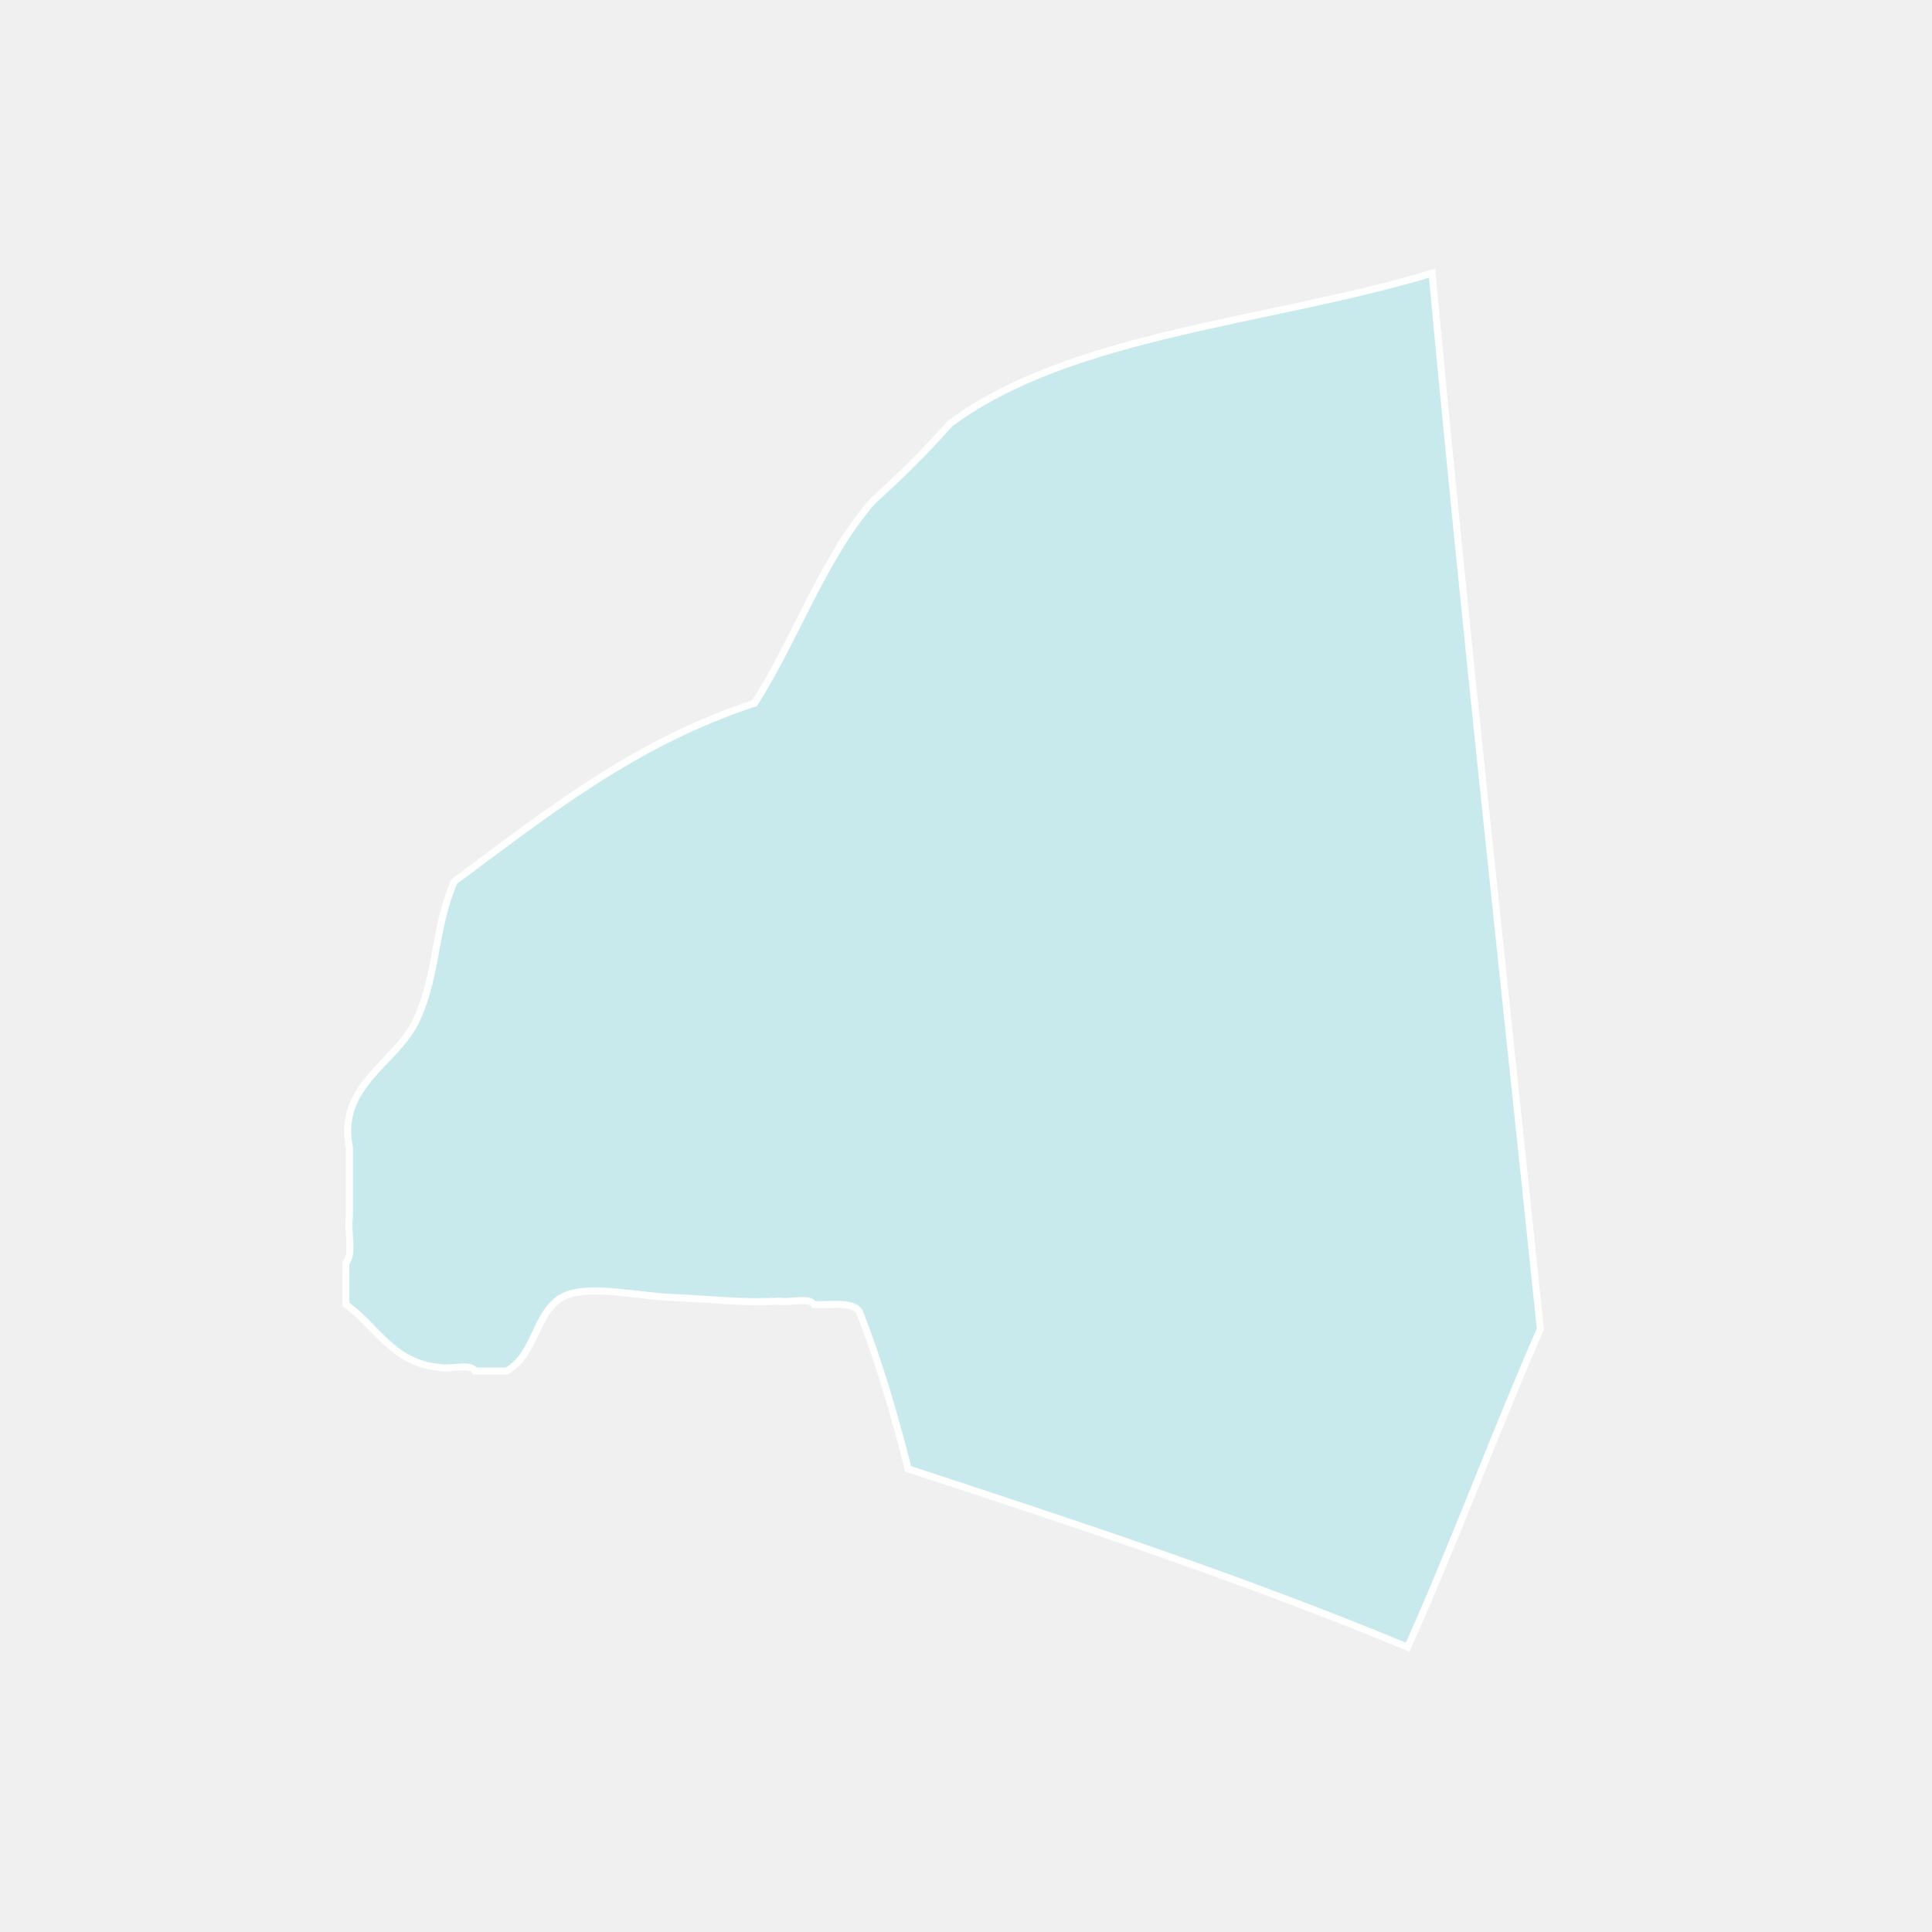
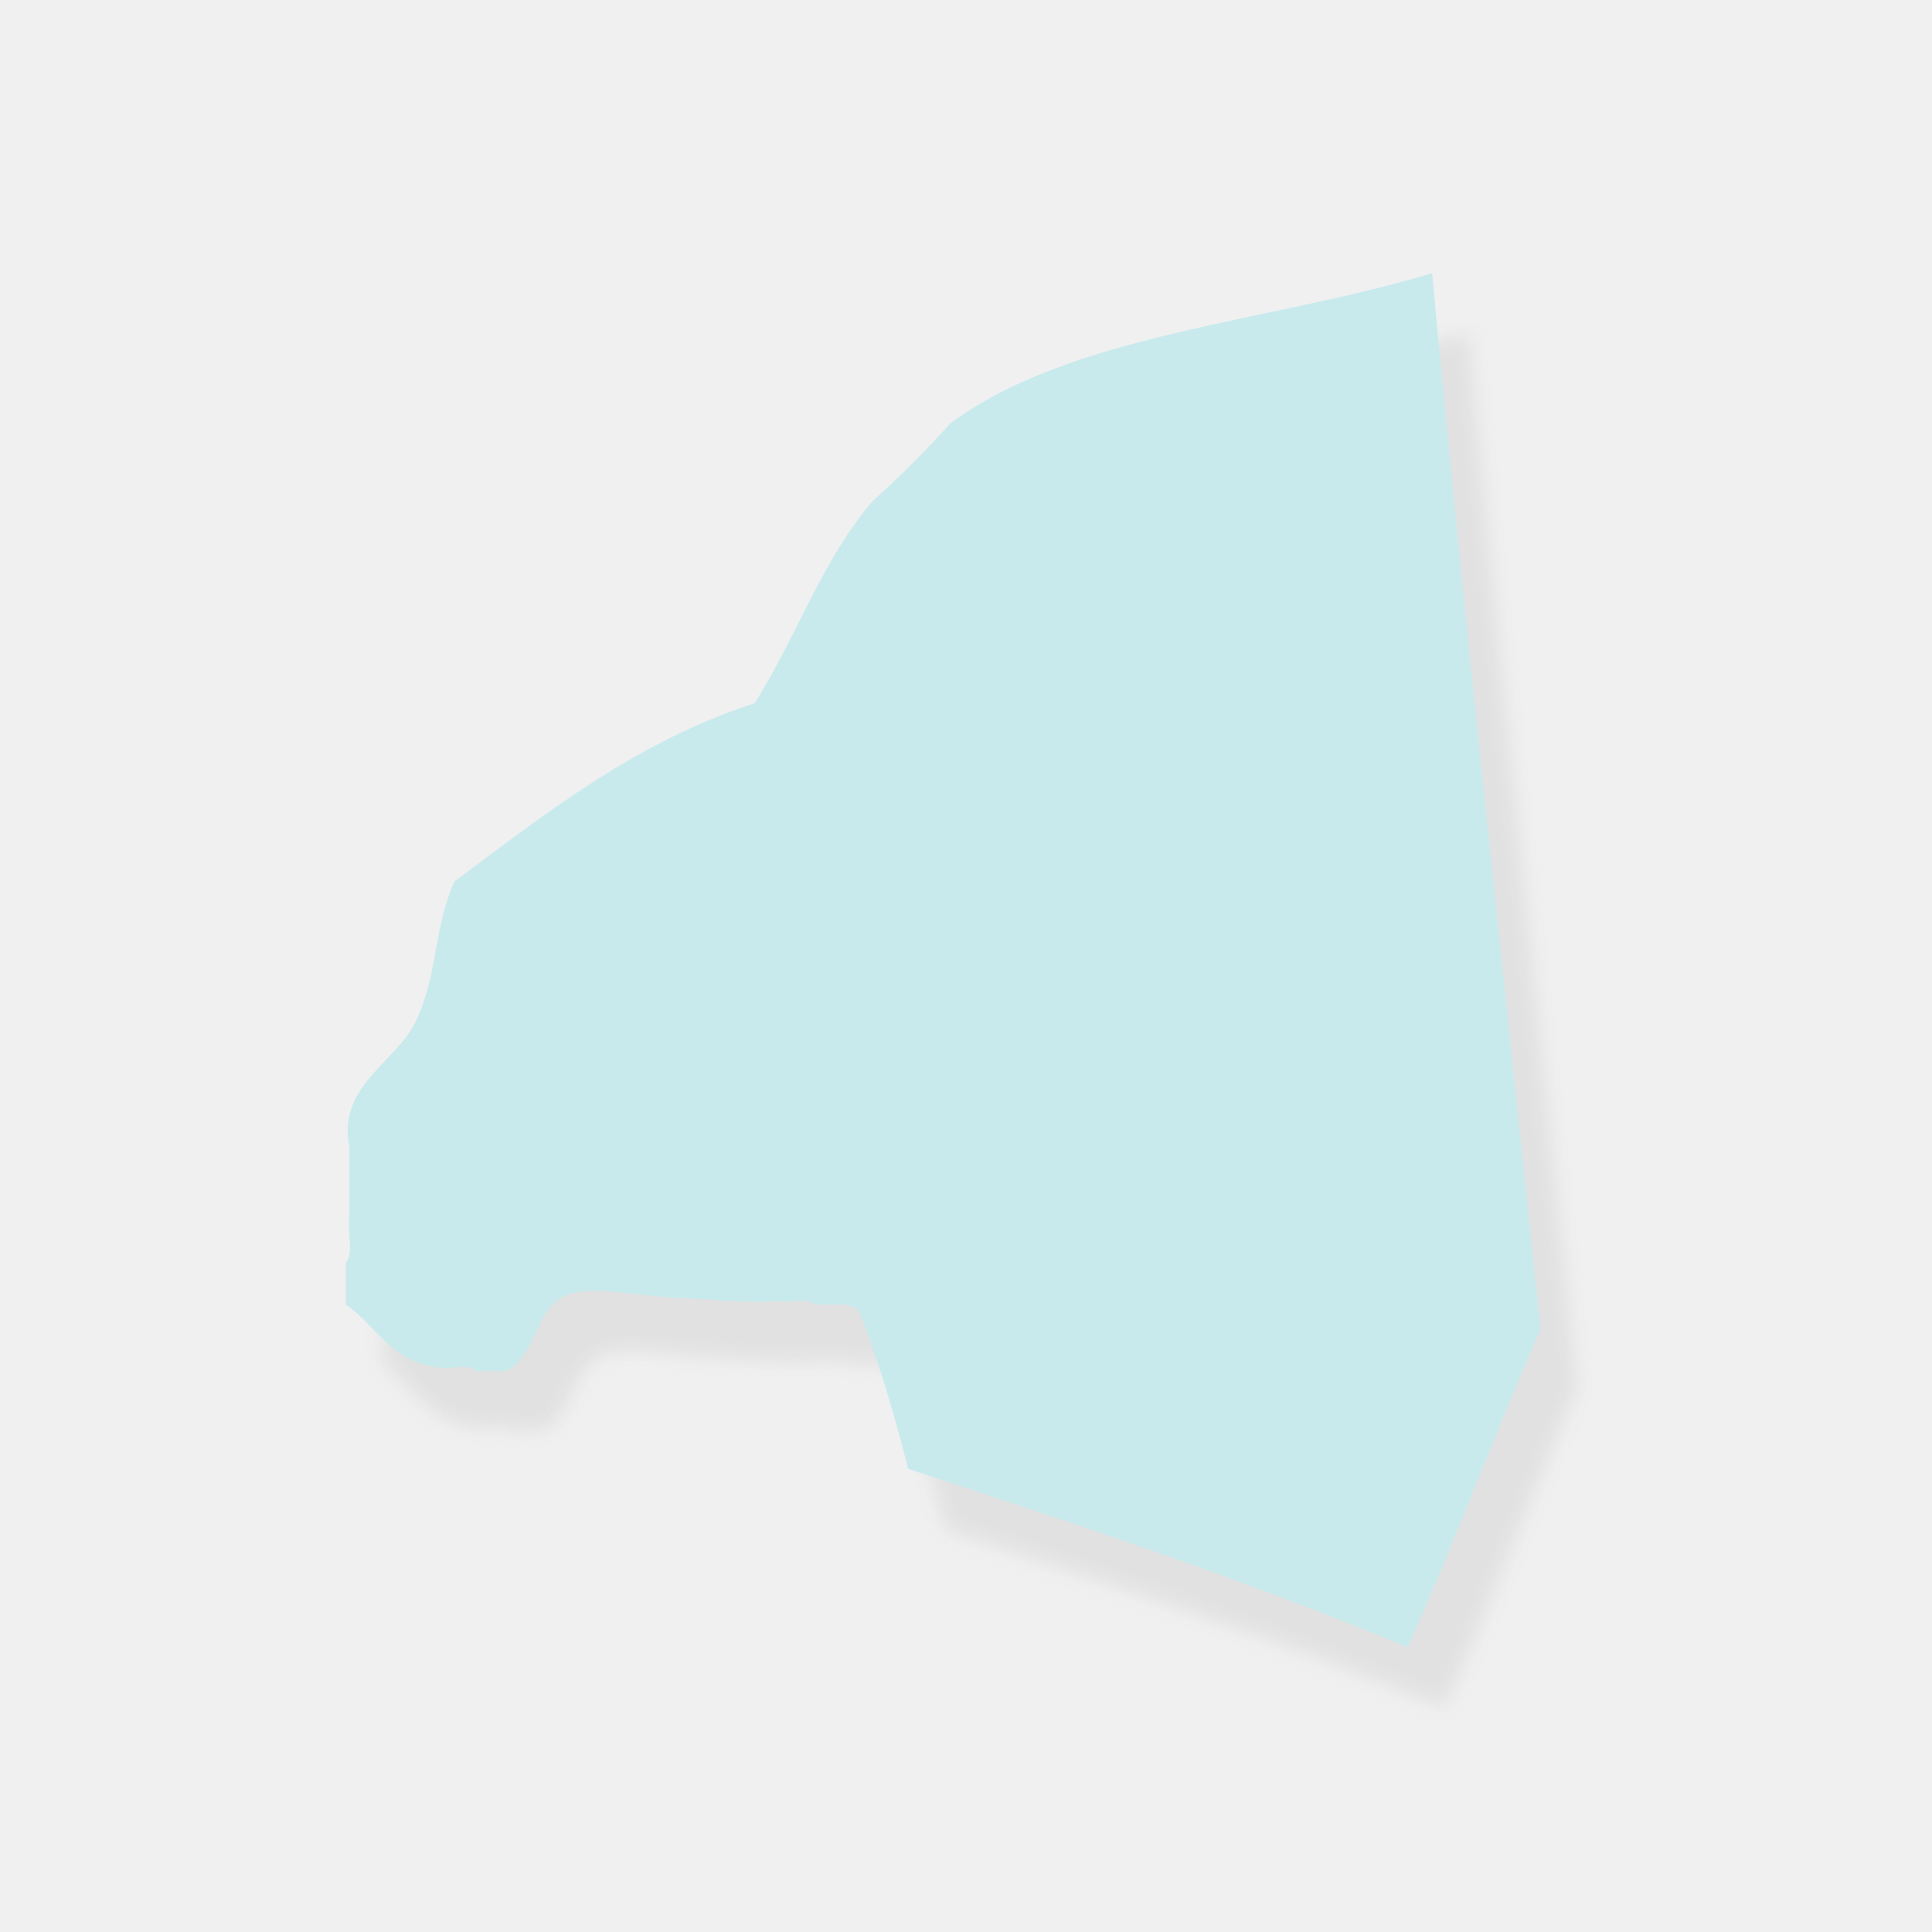
<svg xmlns="http://www.w3.org/2000/svg" width="400" height="400" viewBox="0 0 105.833 105.833" version="1.1" id="svg201">
-   <defs id="defs198" />
-   <g id="layer1">
-     <path id="Dongdaemun-gu" fill-rule="evenodd" clip-rule="evenodd" fill="#c8c8c8" d="m 52.046,23.2 c 6.623,-4.925 17.54,-5.552 26.402,-8.236 1.808,19.449 3.93,38.584 5.931,57.84 -2.508,5.726 -4.721,11.745 -7.27,17.429 -8.74,-3.636 -18.031,-6.72 -27.359,-9.768 -0.764,-3.002 -1.614,-5.917 -2.678,-8.619 -0.384,-0.574 -1.57,-0.343 -2.487,-0.383 -0.265,-0.437 -1.331,-0.072 -1.913,-0.191 -1.886,0.117 -3.804,-0.113 -5.739,-0.192 -1.955,-0.079 -4.332,-0.643 -5.74,-0.191 -1.902,0.61 -1.715,3.263 -3.444,4.214 -0.574,0 -1.148,0 -1.722,0 -0.265,-0.437 -1.331,-0.072 -1.913,-0.191 -2.639,-0.231 -3.471,-2.271 -5.166,-3.447 0,-0.766 0,-1.532 0,-2.298 0.44,-0.453 0.069,-1.719 0.191,-2.49 0,-1.277 0,-2.554 0,-3.83 -0.68,-3.376 2.56,-4.637 3.635,-6.895 1.22,-2.56 0.947,-4.936 2.105,-7.661 5.025,-3.717 9.865,-7.617 16.453,-9.768 2.289,-3.582 3.758,-7.984 6.505,-11.108 1.482,-1.326 2.886,-2.731 4.209,-4.215 z" style="stroke-width:0.383;fill:#c8eaec;fill-opacity:1;stroke:#ffffff;stroke-opacity:1" />
+   <defs id="defs198">
+     <filter style="color-interpolation-filters:sRGB;" id="filter14305" x="-0.018" y="-0.016" width="1.068" height="1.075">
+       <feFlood flood-opacity="0.498" flood-color="rgb(212,212,212)" result="flood" id="feFlood14295" />
+       <feComposite in="flood" in2="SourceGraphic" operator="in" result="composite1" id="feComposite14297" />
+       <feGaussianBlur in="composite1" stdDeviation="0.5" result="blur" id="feGaussianBlur14299" />
+       <feOffset dx="2.025" dy="3.271" result="offset" id="feOffset14301" />
+       <feComposite in="SourceGraphic" in2="offset" operator="over" result="composite2" id="feComposite14303" />
+     </filter>
+   </defs>
+   <g id="layer1" style="stroke:none;filter:url(#filter14305)">
+     <path id="Dongdaemun-gu" fill-rule="evenodd" clip-rule="evenodd" fill="#c8c8c8" d="m 52.046,23.2 c 6.623,-4.925 17.54,-5.552 26.402,-8.236 1.808,19.449 3.93,38.584 5.931,57.84 -2.508,5.726 -4.721,11.745 -7.27,17.429 -8.74,-3.636 -18.031,-6.72 -27.359,-9.768 -0.764,-3.002 -1.614,-5.917 -2.678,-8.619 -0.384,-0.574 -1.57,-0.343 -2.487,-0.383 -0.265,-0.437 -1.331,-0.072 -1.913,-0.191 -1.886,0.117 -3.804,-0.113 -5.739,-0.192 -1.955,-0.079 -4.332,-0.643 -5.74,-0.191 -1.902,0.61 -1.715,3.263 -3.444,4.214 -0.574,0 -1.148,0 -1.722,0 -0.265,-0.437 -1.331,-0.072 -1.913,-0.191 -2.639,-0.231 -3.471,-2.271 -5.166,-3.447 0,-0.766 0,-1.532 0,-2.298 0.44,-0.453 0.069,-1.719 0.191,-2.49 0,-1.277 0,-2.554 0,-3.83 -0.68,-3.376 2.56,-4.637 3.635,-6.895 1.22,-2.56 0.947,-4.936 2.105,-7.661 5.025,-3.717 9.865,-7.617 16.453,-9.768 2.289,-3.582 3.758,-7.984 6.505,-11.108 1.482,-1.326 2.886,-2.731 4.209,-4.215 z" style="stroke-width:0.383;fill:#c8eaec;fill-opacity:1;stroke:none;stroke-opacity:1" />
  </g>
</svg>
